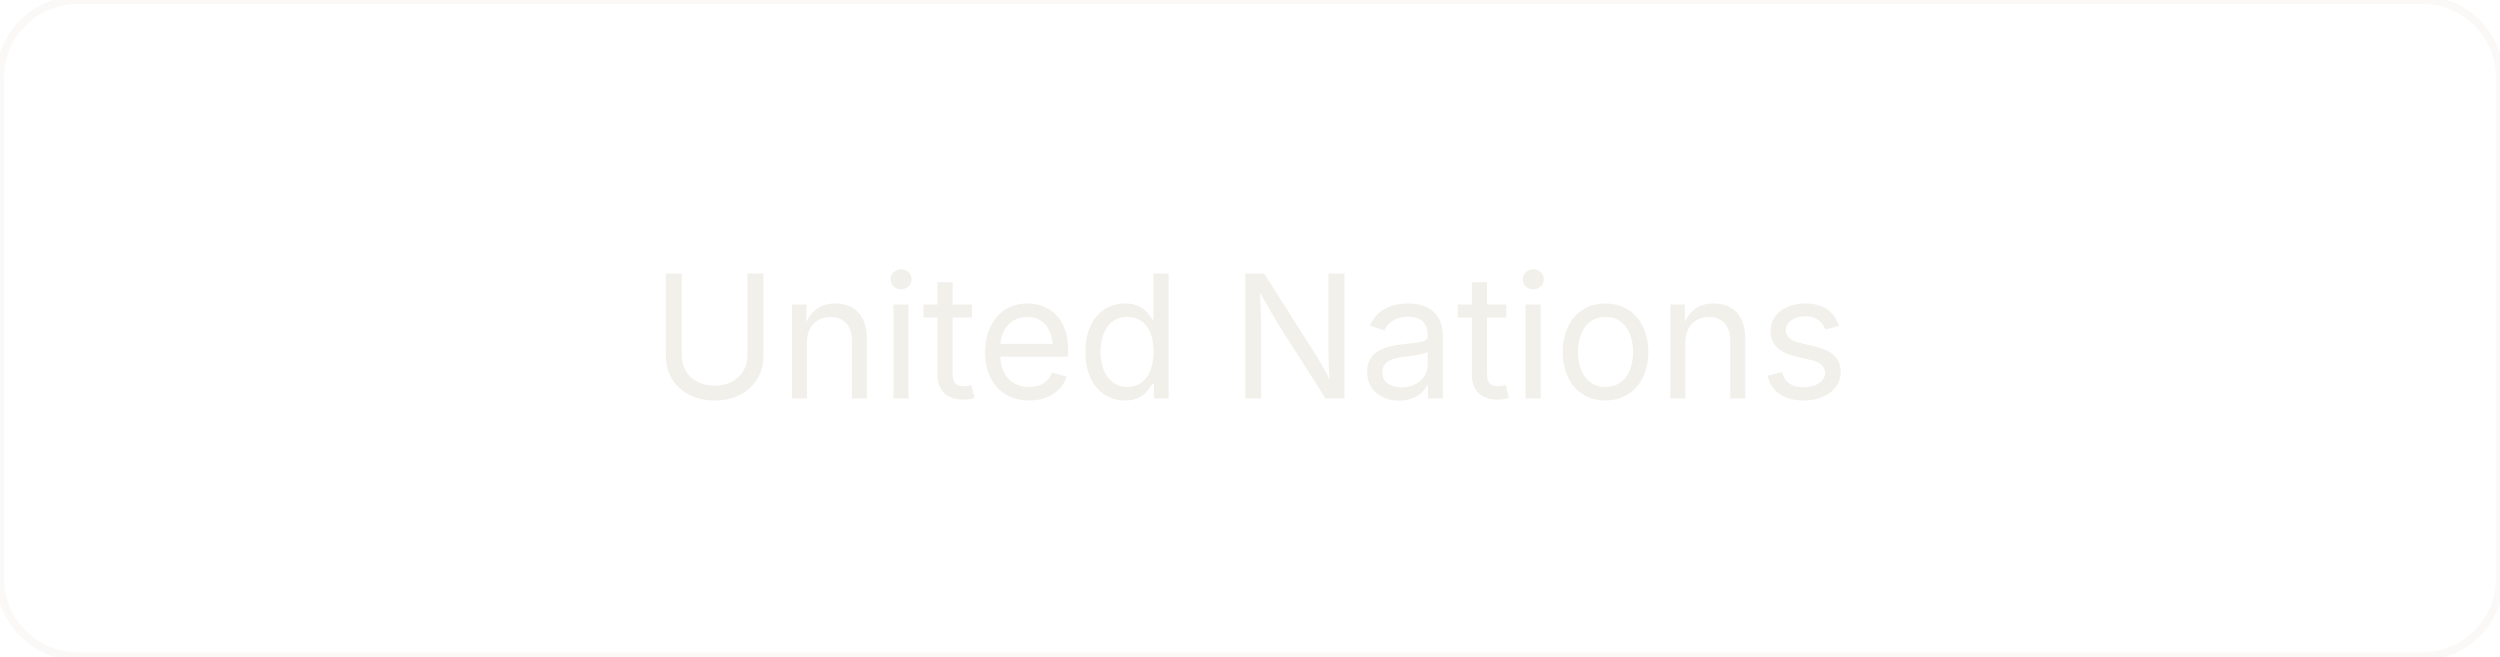
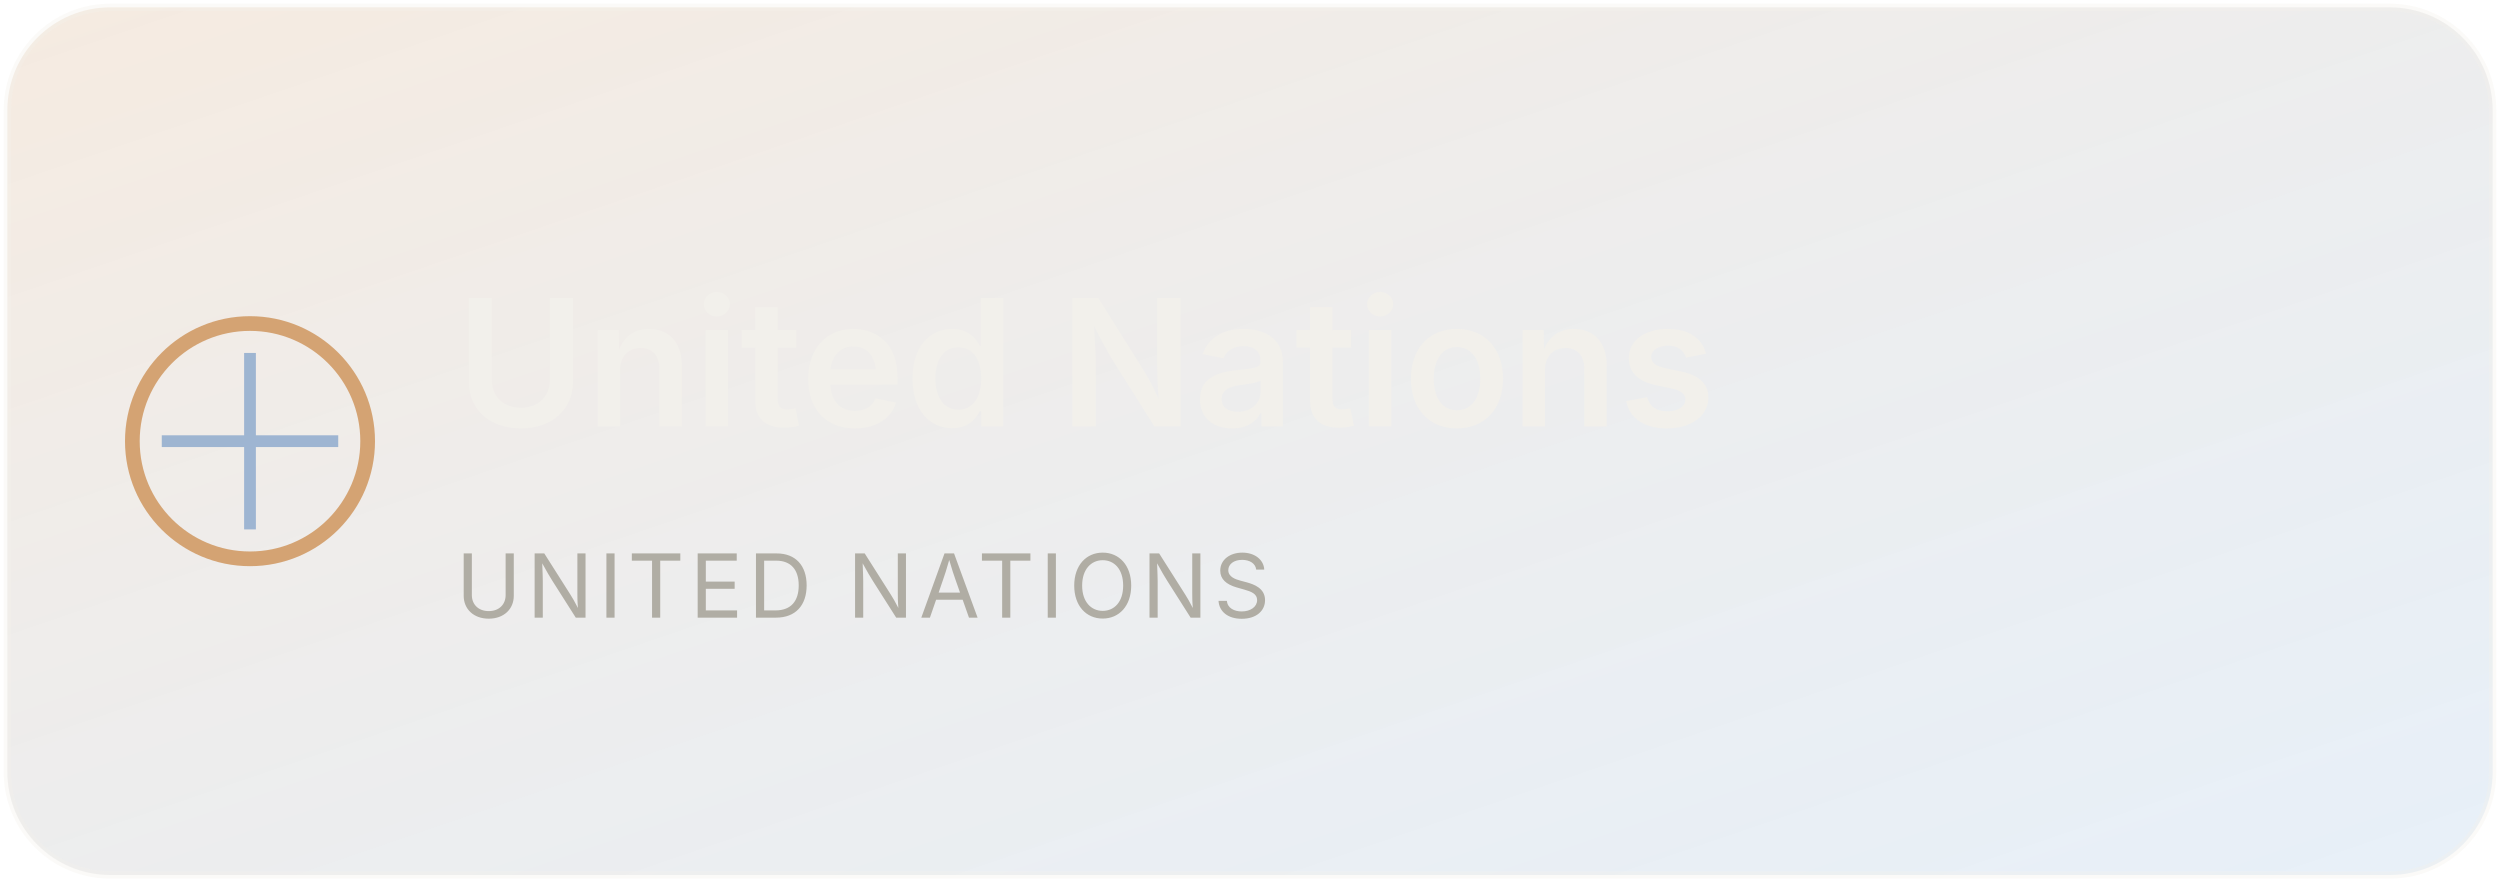
- <svg xmlns="http://www.w3.org/2000/svg" width="320" height="84" viewBox="0 0 320 84">
-   <rect width="320" height="84" rx="10" fill="none" stroke="rgba(242,240,235,.38)" />
-   <text x="160" y="51" text-anchor="middle" fill="#f2f0eb" font-size="22" font-family="Inter, Arial, sans-serif">United Nations</text>
+ <svg xmlns="http://www.w3.org/2000/svg" width="340" height="120" viewBox="0 0 340 120" role="img" aria-label="United Nations">
+   <defs>
+     <linearGradient id="g" x1="0" y1="0" x2="1" y2="1">
+       <stop offset="0%" stop-color="rgba(212,163,115,0.22)" />
+       <stop offset="100%" stop-color="rgba(107,159,212,0.16)" />
+     </linearGradient>
+   </defs>
+   <rect x="1" y="1" width="338" height="118" rx="14" fill="url(#g)" stroke="rgba(242,240,235,.35)" />
+   <circle cx="34" cy="60" r="16" fill="none" stroke="#d4a373" stroke-width="2" />
+   <path d="M22 60h24M34 48v24" stroke="#8aa8cc" stroke-width="1.6" opacity="0.8" />
+   <text x="62" y="58" fill="#f2f0eb" font-size="24" font-family="Inter, Arial, sans-serif" font-weight="600">United Nations</text>
+   <text x="62" y="84" fill="#b0ada4" font-size="12" font-family="Inter, Arial, sans-serif" letter-spacing="0.06em">UNITED NATIONS</text>
</svg>
